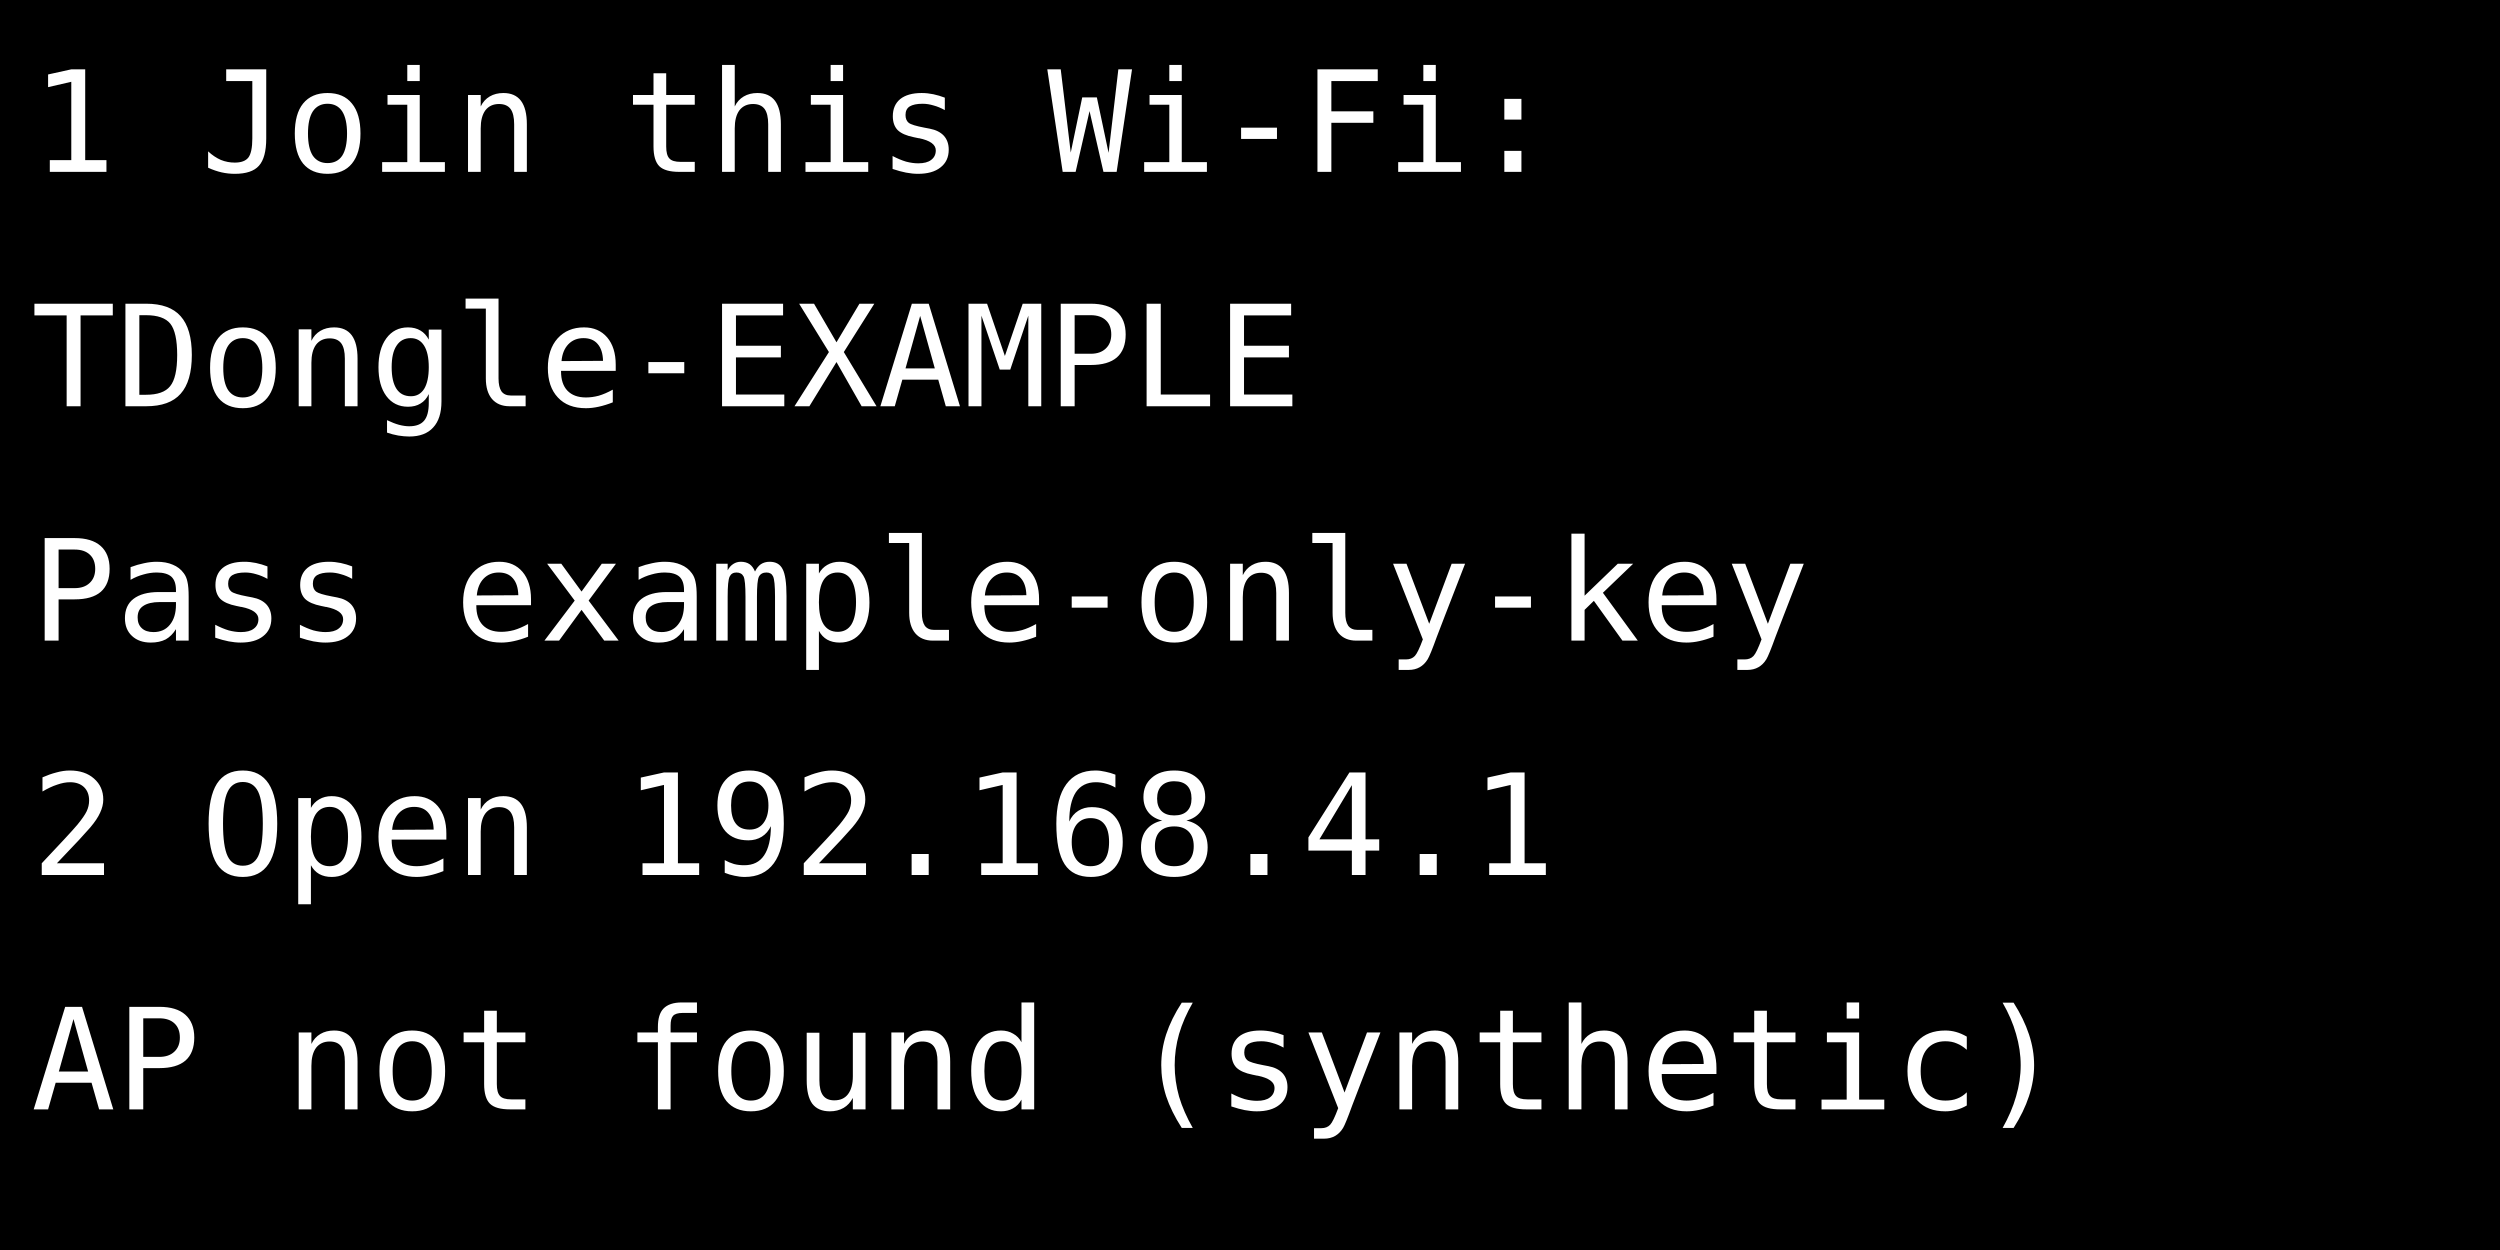
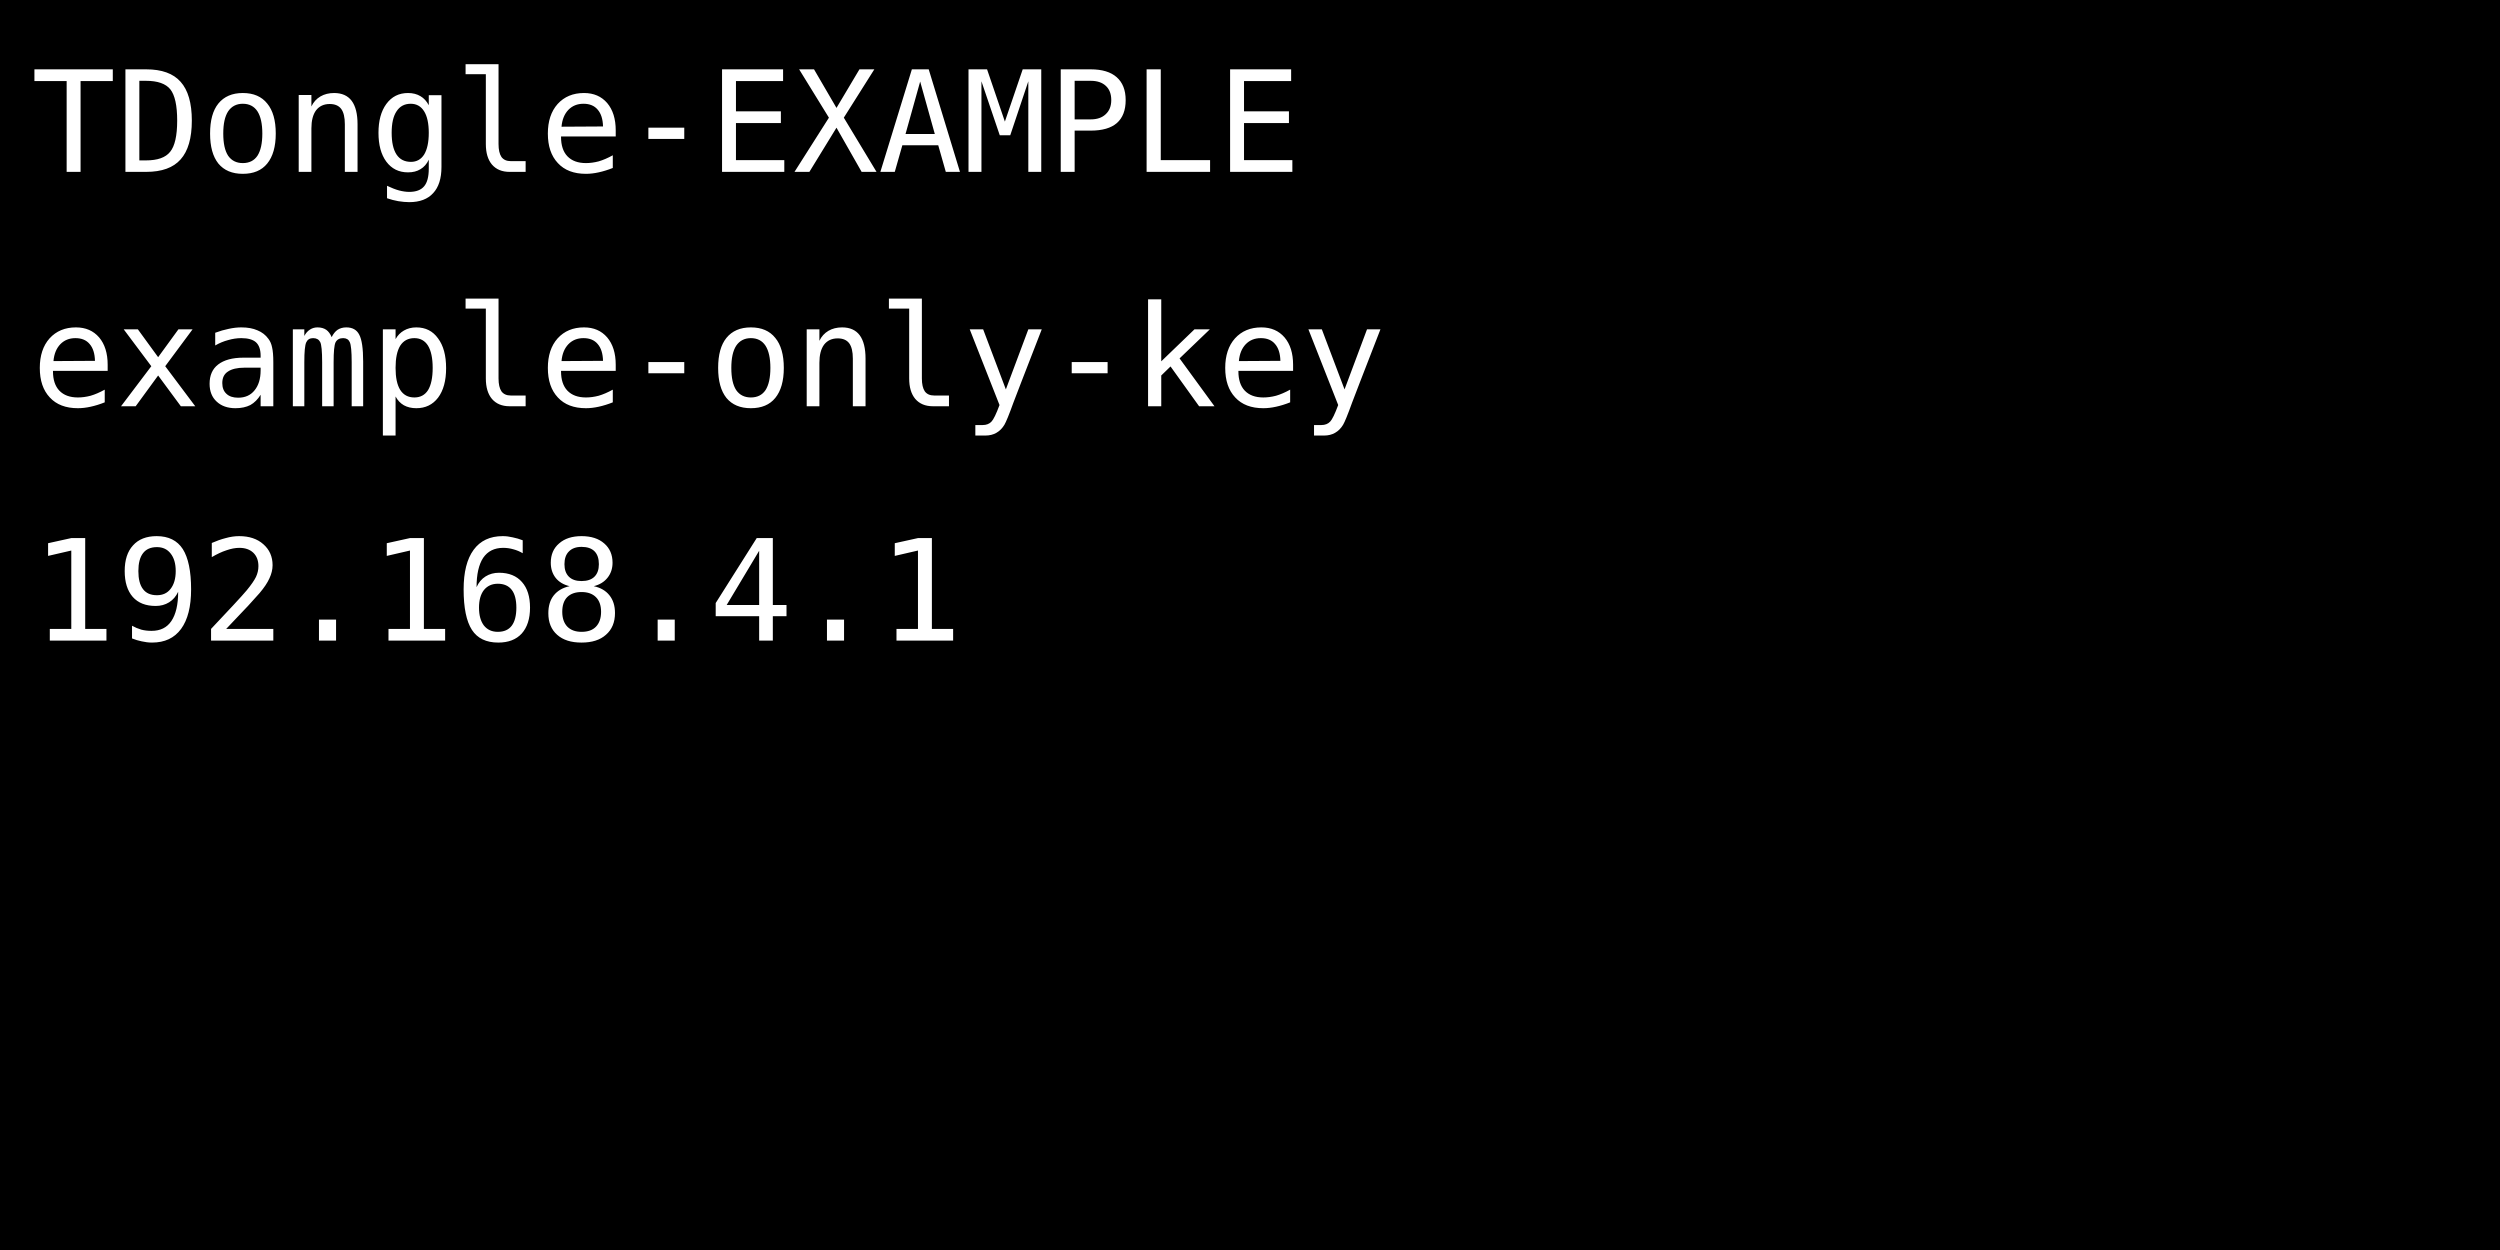
<svg xmlns="http://www.w3.org/2000/svg" width="640" height="320" viewBox="0 0 160 80">
  <rect width="160" height="80" fill="black" />
  <defs>
    <clipPath id="screen">
      <rect x="2" width="156" height="80" />
    </clipPath>
  </defs>
  <g clip-path="url(#screen)" fill="white" font-family="monospace" font-size="9">
-     <text x="2" y="11">1 Join this Wi-Fi:</text>
-     <text x="2" y="26">TDongle-EXAMPLE</text>
-     <text x="2" y="41">Pass example-only-key</text>
-     <text x="2" y="56">2 Open 192.168.4.1</text>
-     <text x="2" y="71">AP not found (synthetic)</text>
+     <text x="2" y="11">TDongle-EXAMPLE</text>
+     <text x="2" y="26">example-only-key</text>
+     <text x="2" y="41">192.168.4.1</text>
+     <text x="2" y="56" />
+     <text x="2" y="71" />
  </g>
</svg>
